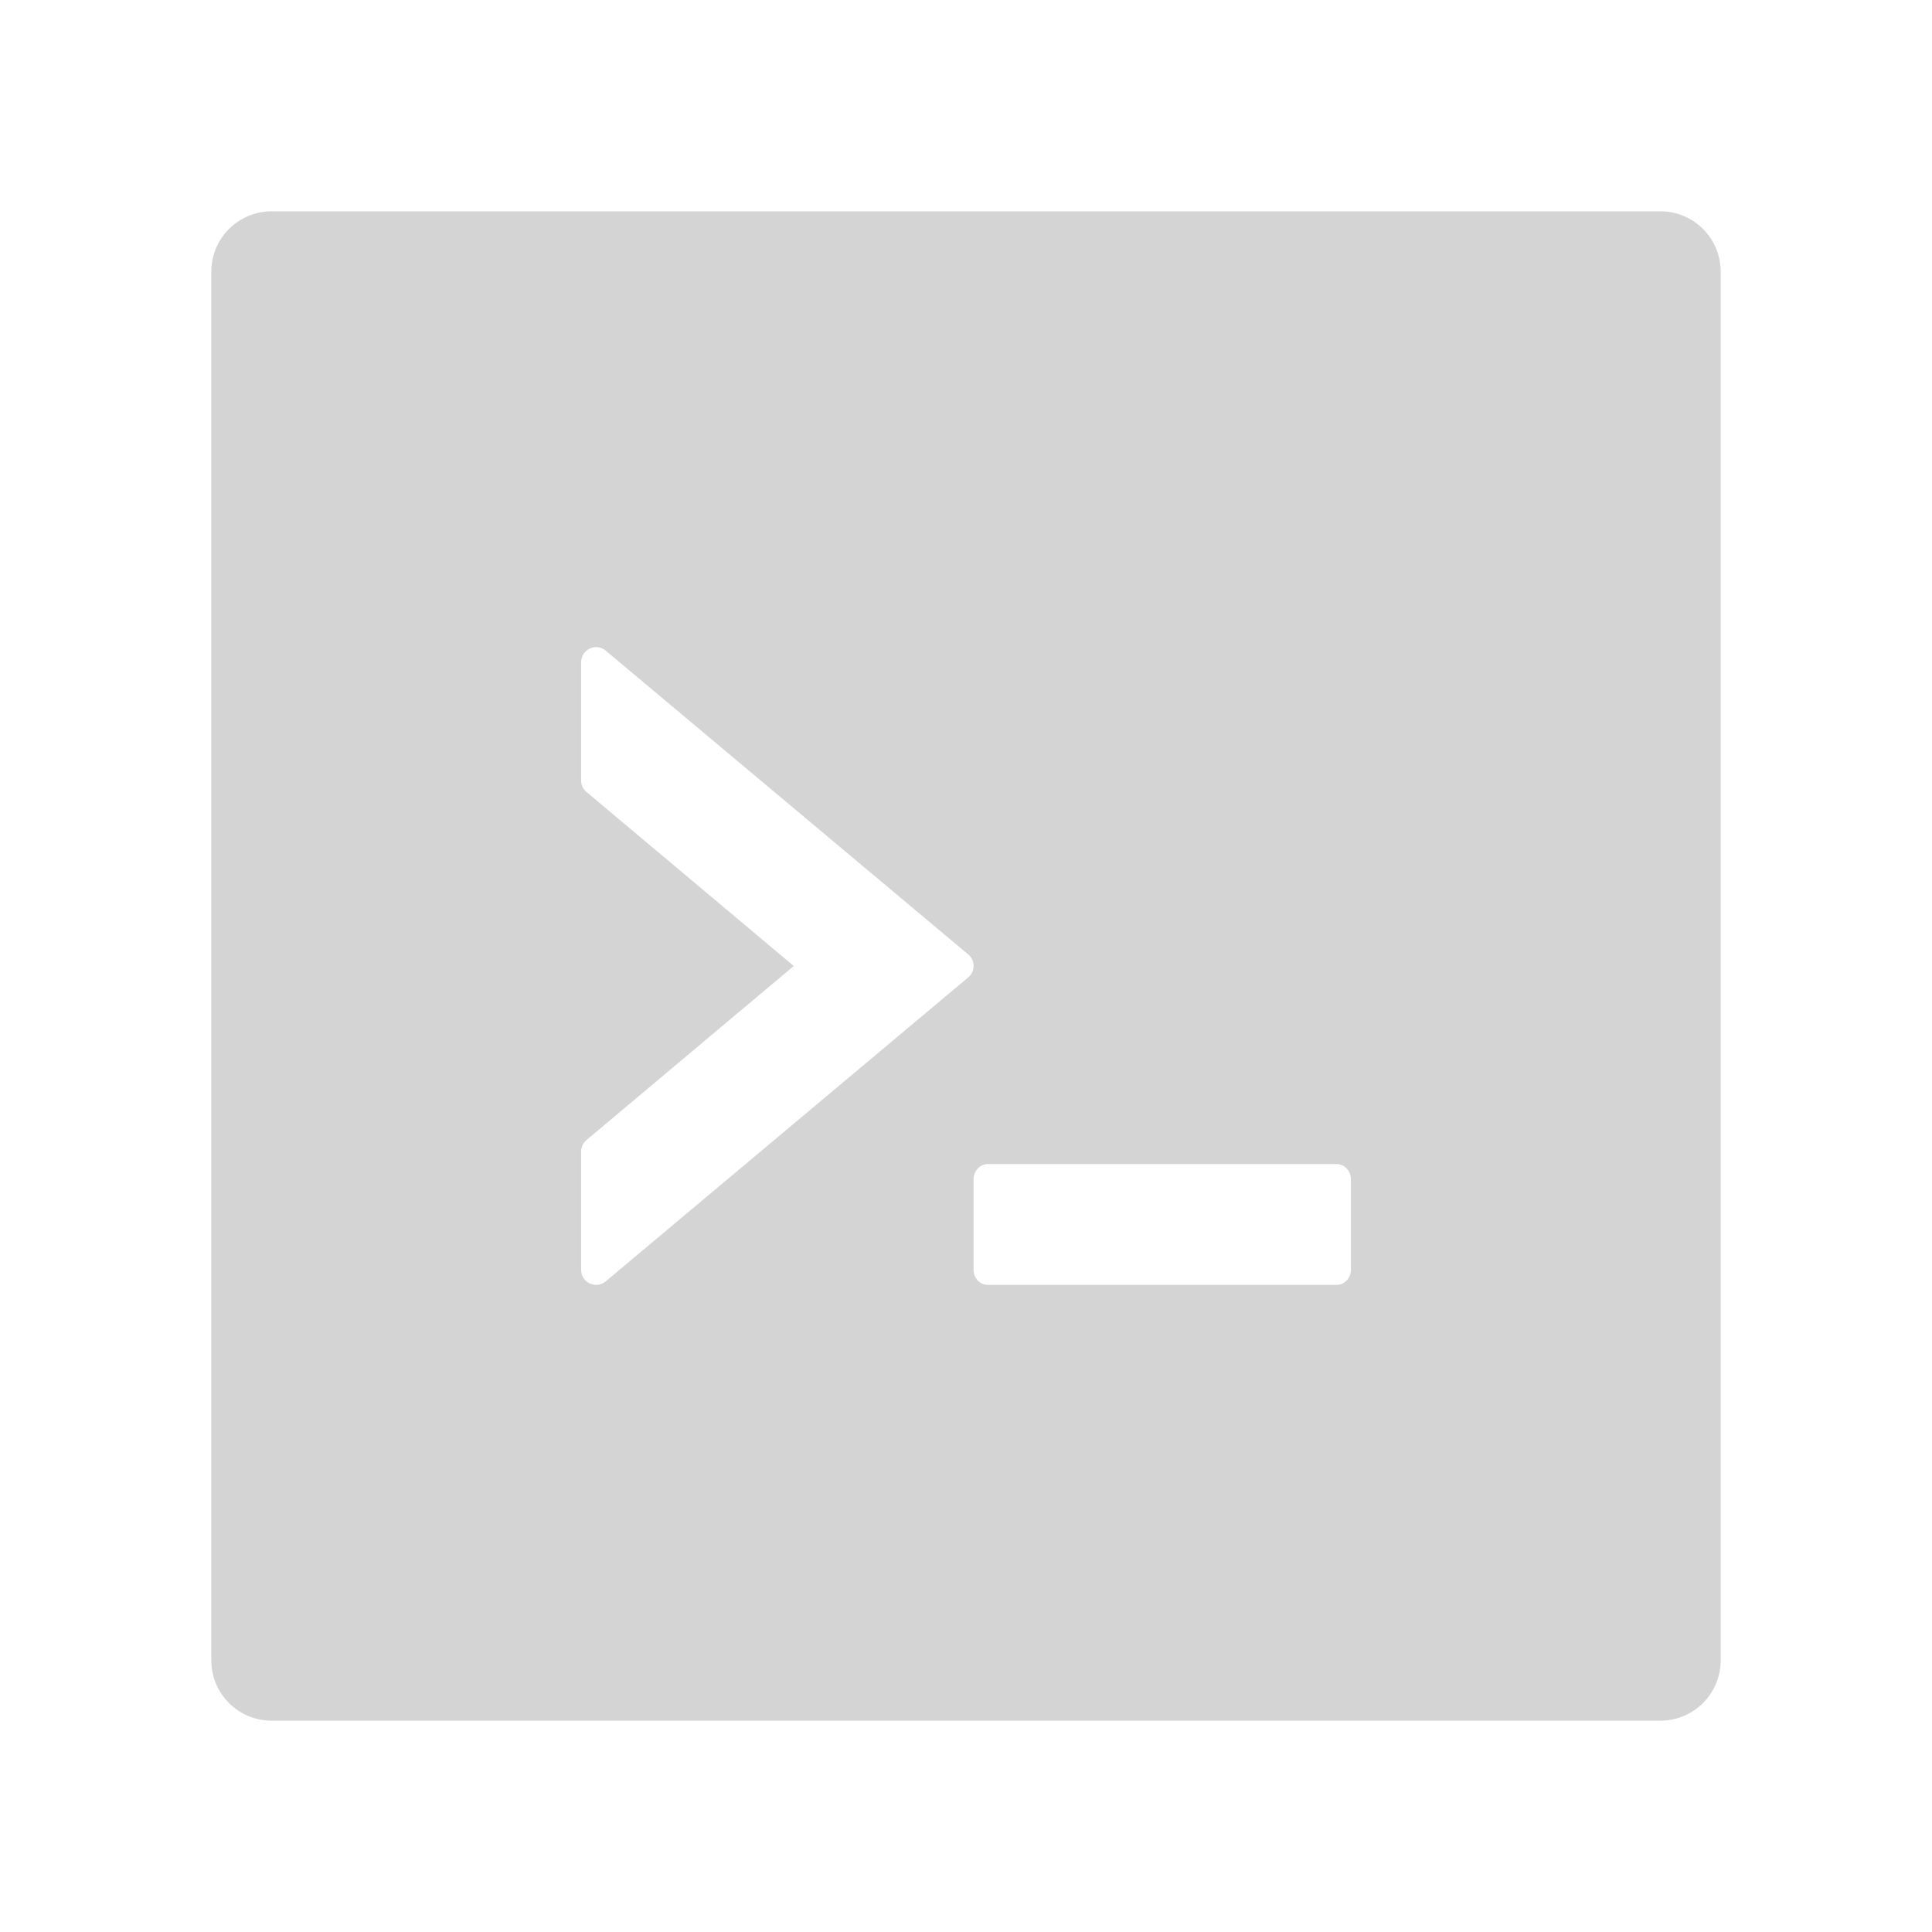
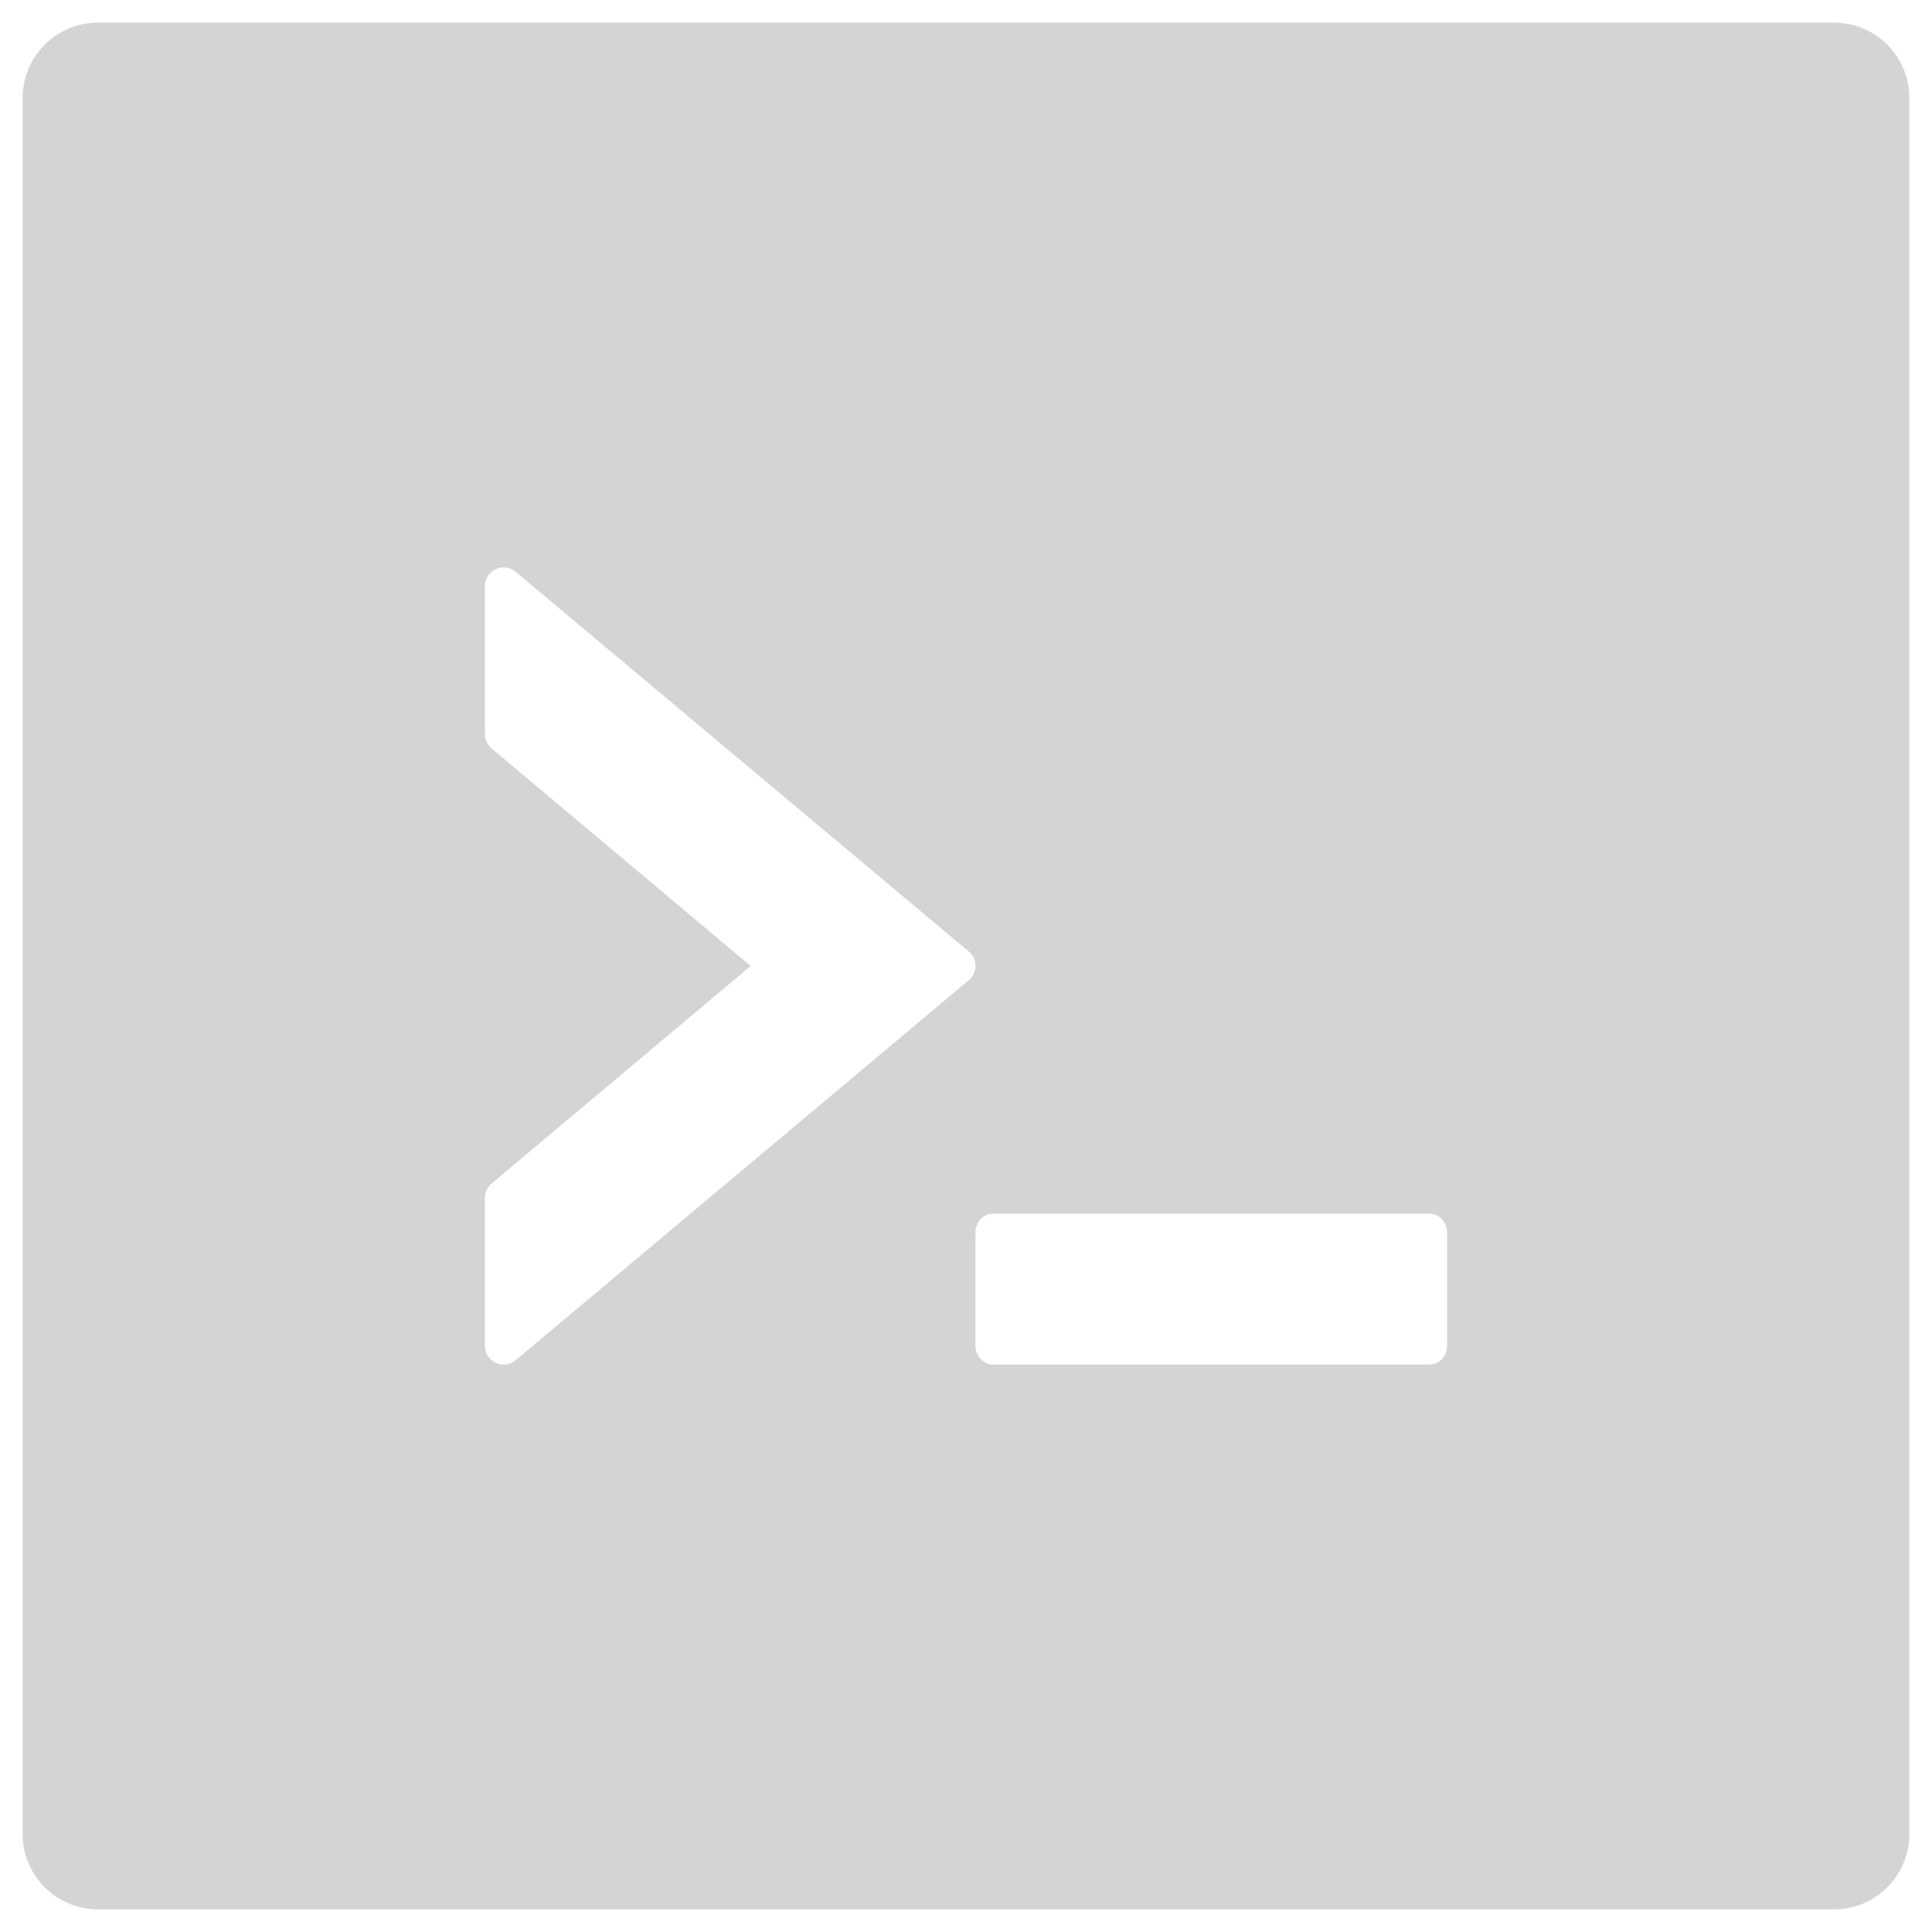
- <svg xmlns="http://www.w3.org/2000/svg" width="1024px" height="1024px" viewBox="0 0 1024 1024" class="icon" version="1.1" id="svg4">
+ <svg xmlns="http://www.w3.org/2000/svg" width="512" height="512" viewBox="0 0 512 512" class="icon" version="1.1" id="svg4">
  <defs id="defs8" />
-   <path d="M880 112H144c-17.7 0-32 14.3-32 32v736c0 17.7 14.3 32 32 32h736c17.7 0 32-14.3 32-32V144c0-17.7-14.3-32-32-32zM513.1 518.1l-192 161c-5.2 4.4-13.1.7-13.1-6.1v-62.7c0-2.3 1.1-4.6 2.9-6.1L420.7 512l-109.8-92.2a7.63 7.63 0 0 1-2.9-6.1V351c0-6.8 7.9-10.5 13.1-6.1l192 160.9c3.9 3.2 3.9 9.1 0 12.3zM716 673c0 4.4-3.4 8-7.5 8h-185c-4.1 0-7.5-3.6-7.5-8v-48c0-4.4 3.4-8 7.5-8h185c4.1 0 7.5 3.6 7.5 8v48z" id="path2" style="fill:#d4d4d4;fill-opacity:1.0" />
+   <path d="M 486.005,5.995 H 25.995 c -11.063,0 -20,8.938 -20,20 V 486.005 c 0,11.063 8.938,20 20,20 H 486.005 c 11.063,0 20,-8.938 20,-20 V 25.995 c 0,-11.063 -8.938,-20 -20,-20 z M 256.688,259.813 136.685,360.44 c -3.25,2.75 -8.188,0.438 -8.188,-3.813 V 317.439 c 0,-1.438 0.688,-2.875 1.813,-3.813 L 198.936,256 130.31,198.374 a 4.769,4.769 0 0 1 -1.813,-3.813 v -39.188 c 0,-4.25 4.938,-6.563 8.188,-3.813 l 120.003,100.565 c 2.438,2 2.438,5.688 0,7.688 z m 126.815,96.815 c 0,2.75 -2.125,5 -4.688,5 H 263.188 c -2.563,0 -4.688,-2.25 -4.688,-5 V 326.627 c 0,-2.75 2.125,-5 4.688,-5 h 115.627 c 2.563,0 4.688,2.25 4.688,5 z" id="path2" style="fill:#d4d4d4;fill-opacity:1;stroke-width:0.625" />
</svg>
